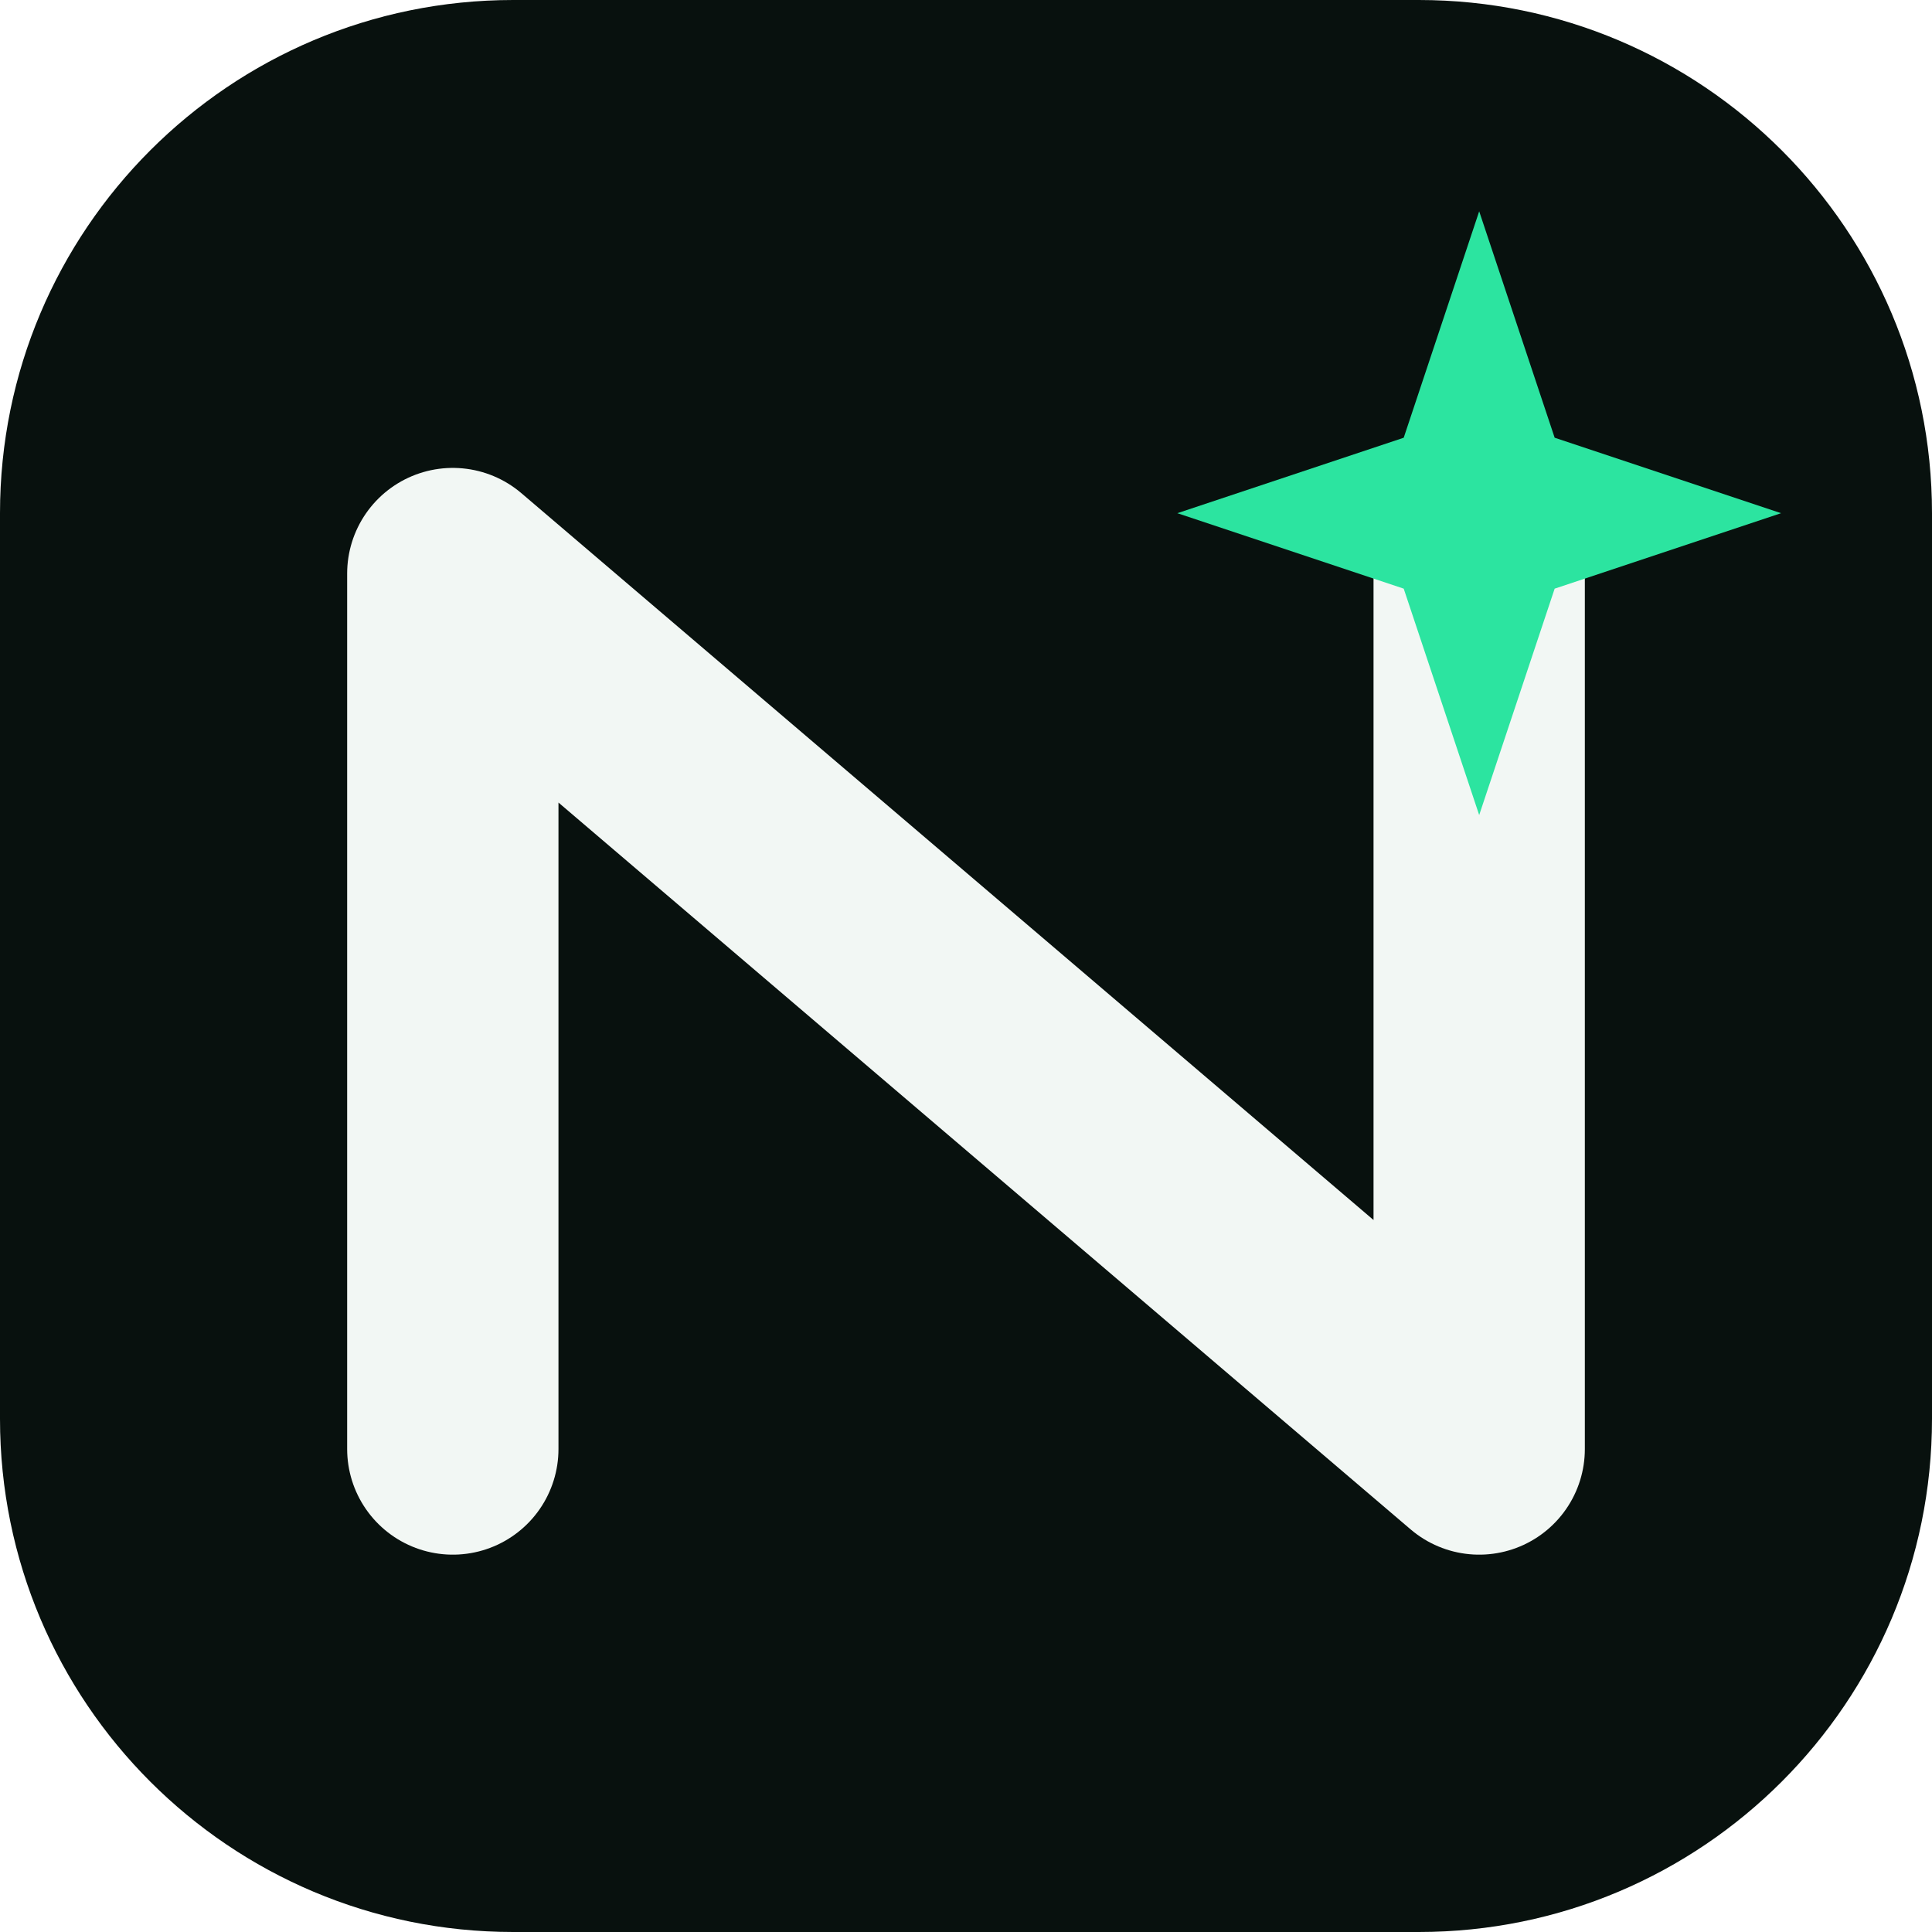
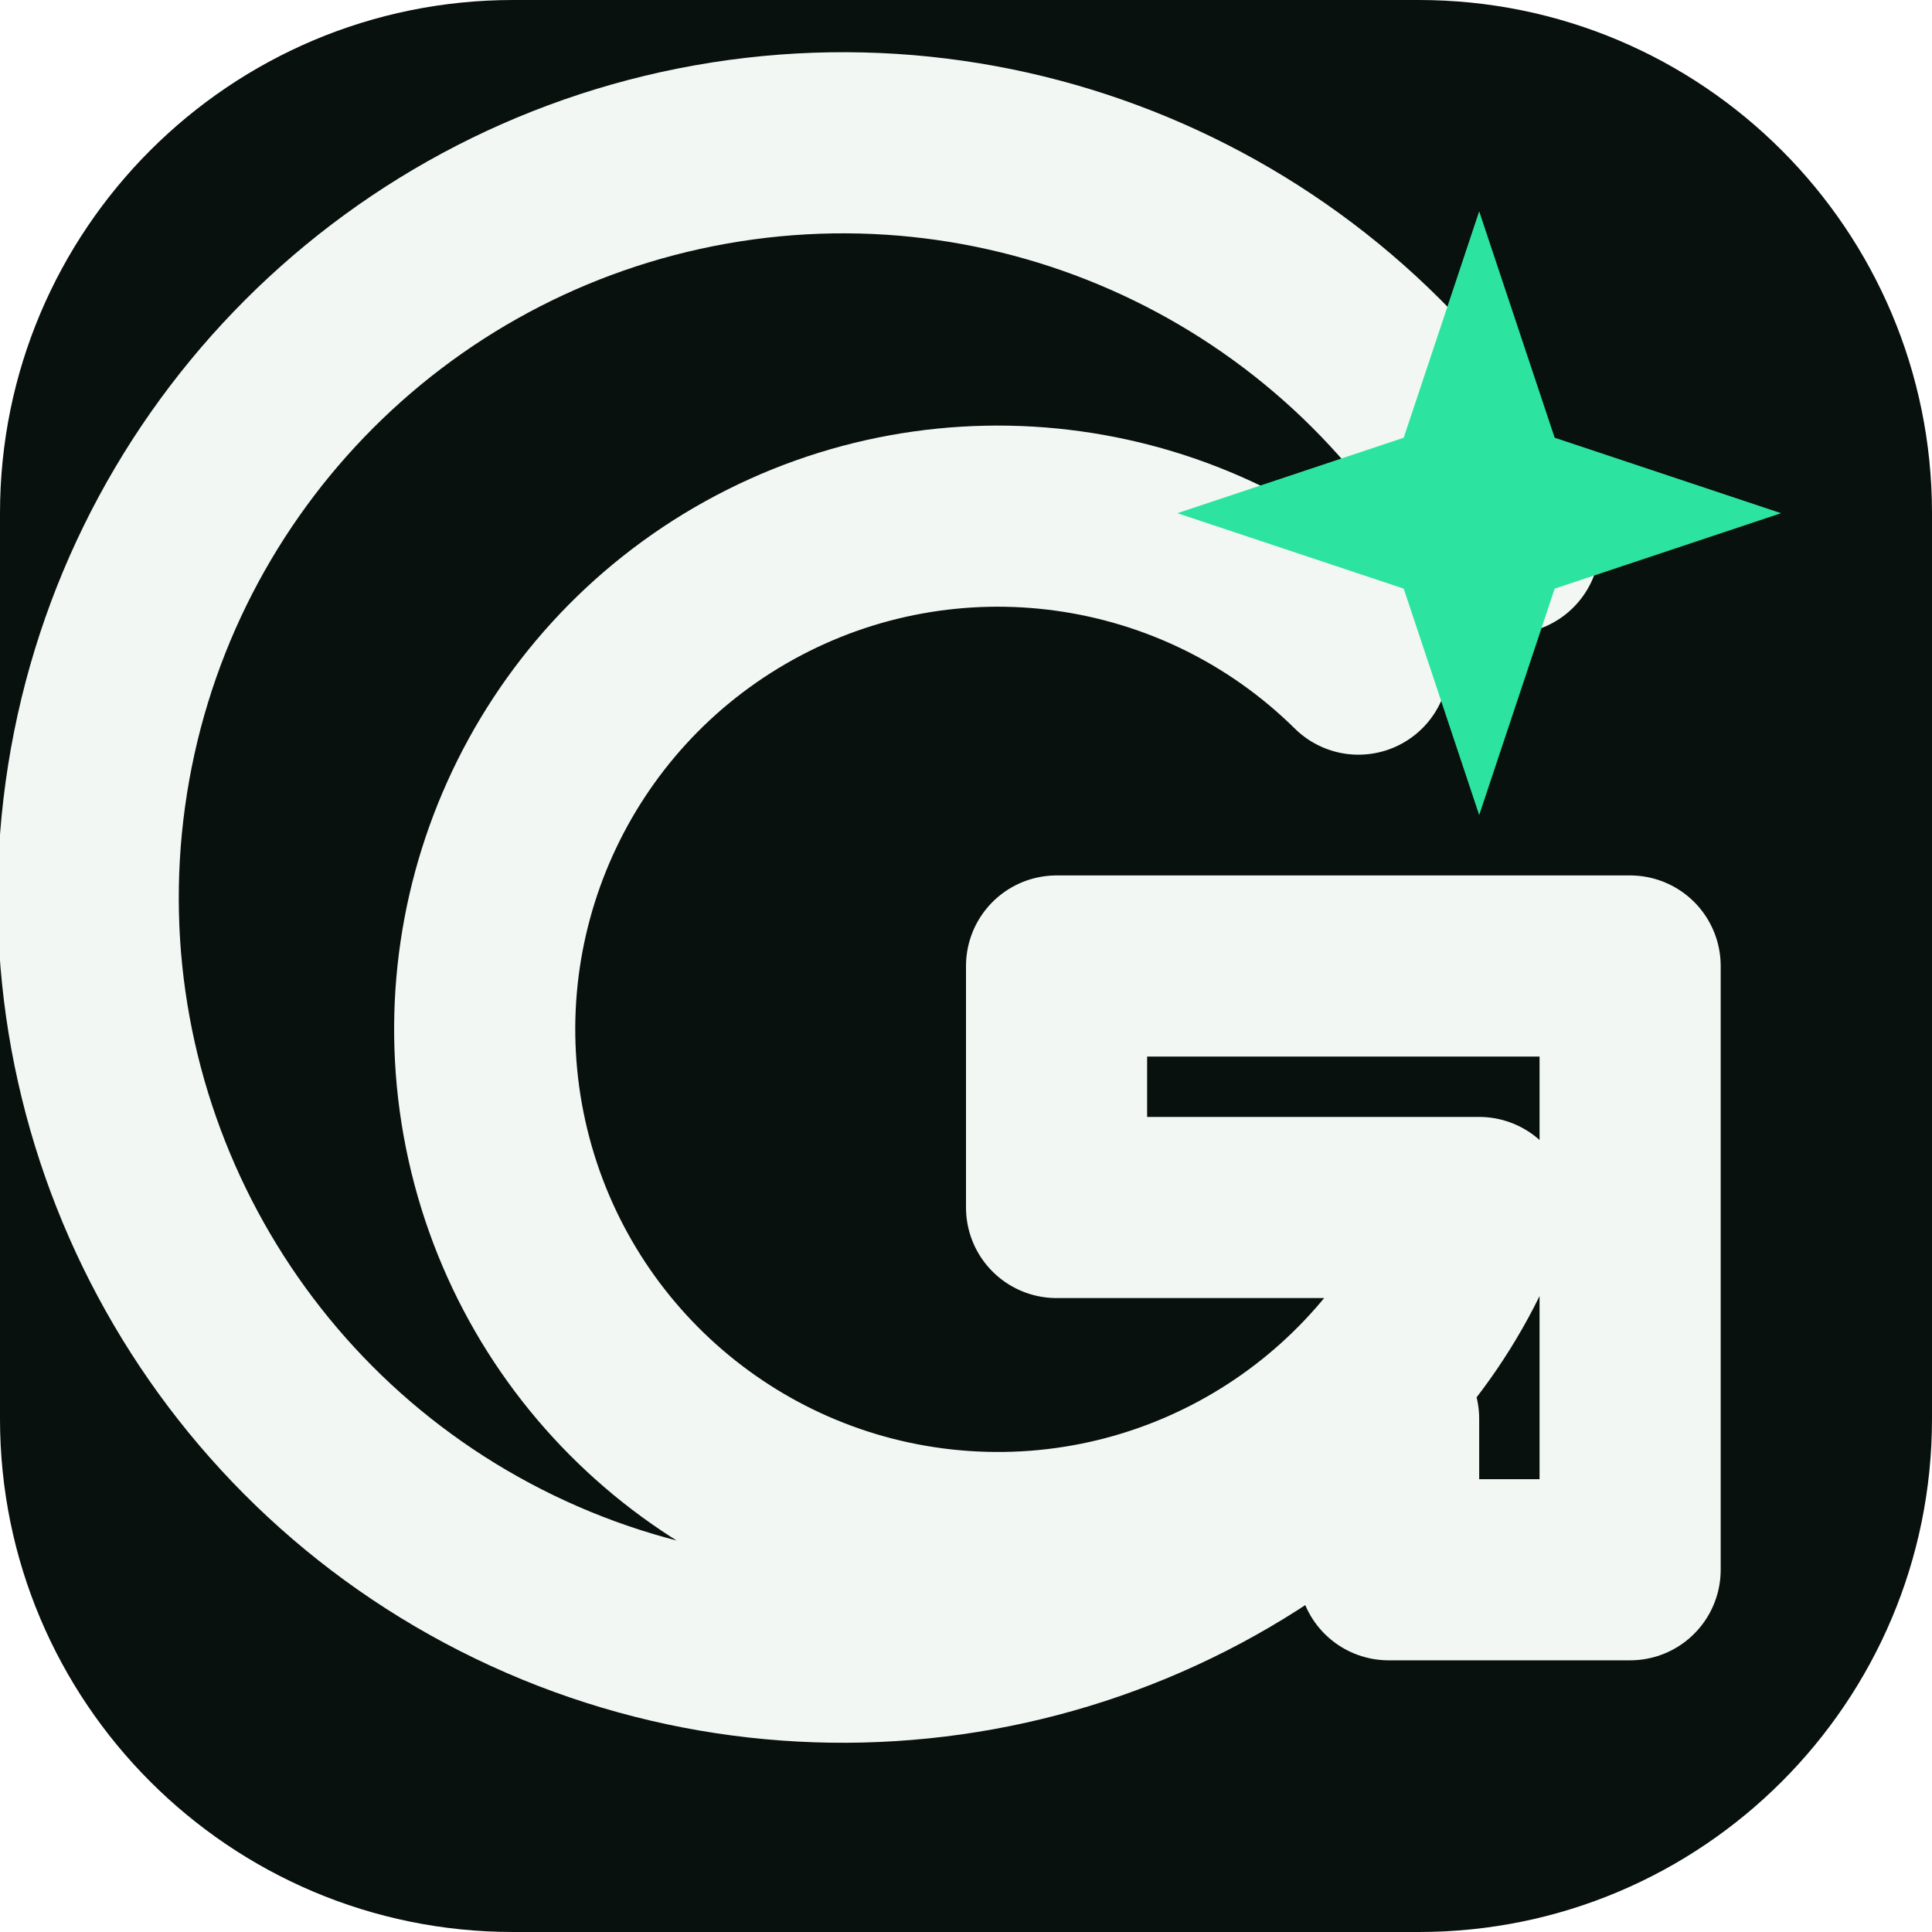
<svg xmlns="http://www.w3.org/2000/svg" viewBox="0 0 64 64">
  <rect width="64" height="64" rx="17" fill="#08110e" />
-   <path d="M15 48V19l34 29V19" fill="none" stroke="#f2f7f4" stroke-linecap="round" stroke-linejoin="round" stroke-width="7" />
+   <path d="M45 22a17 17 0 1 0 4 18H35v-8h19v20h-8v-5a25 25 0 1 1 4-29" fill="none" stroke="#f2f7f4" stroke-linecap="round" stroke-linejoin="round" stroke-width="6" />
  <path d="m49 7 2.5 7.5L59 17l-7.5 2.5L49 27l-2.5-7.5L39 17l7.5-2.5L49 7Z" fill="#2ce4a0" />
</svg>
